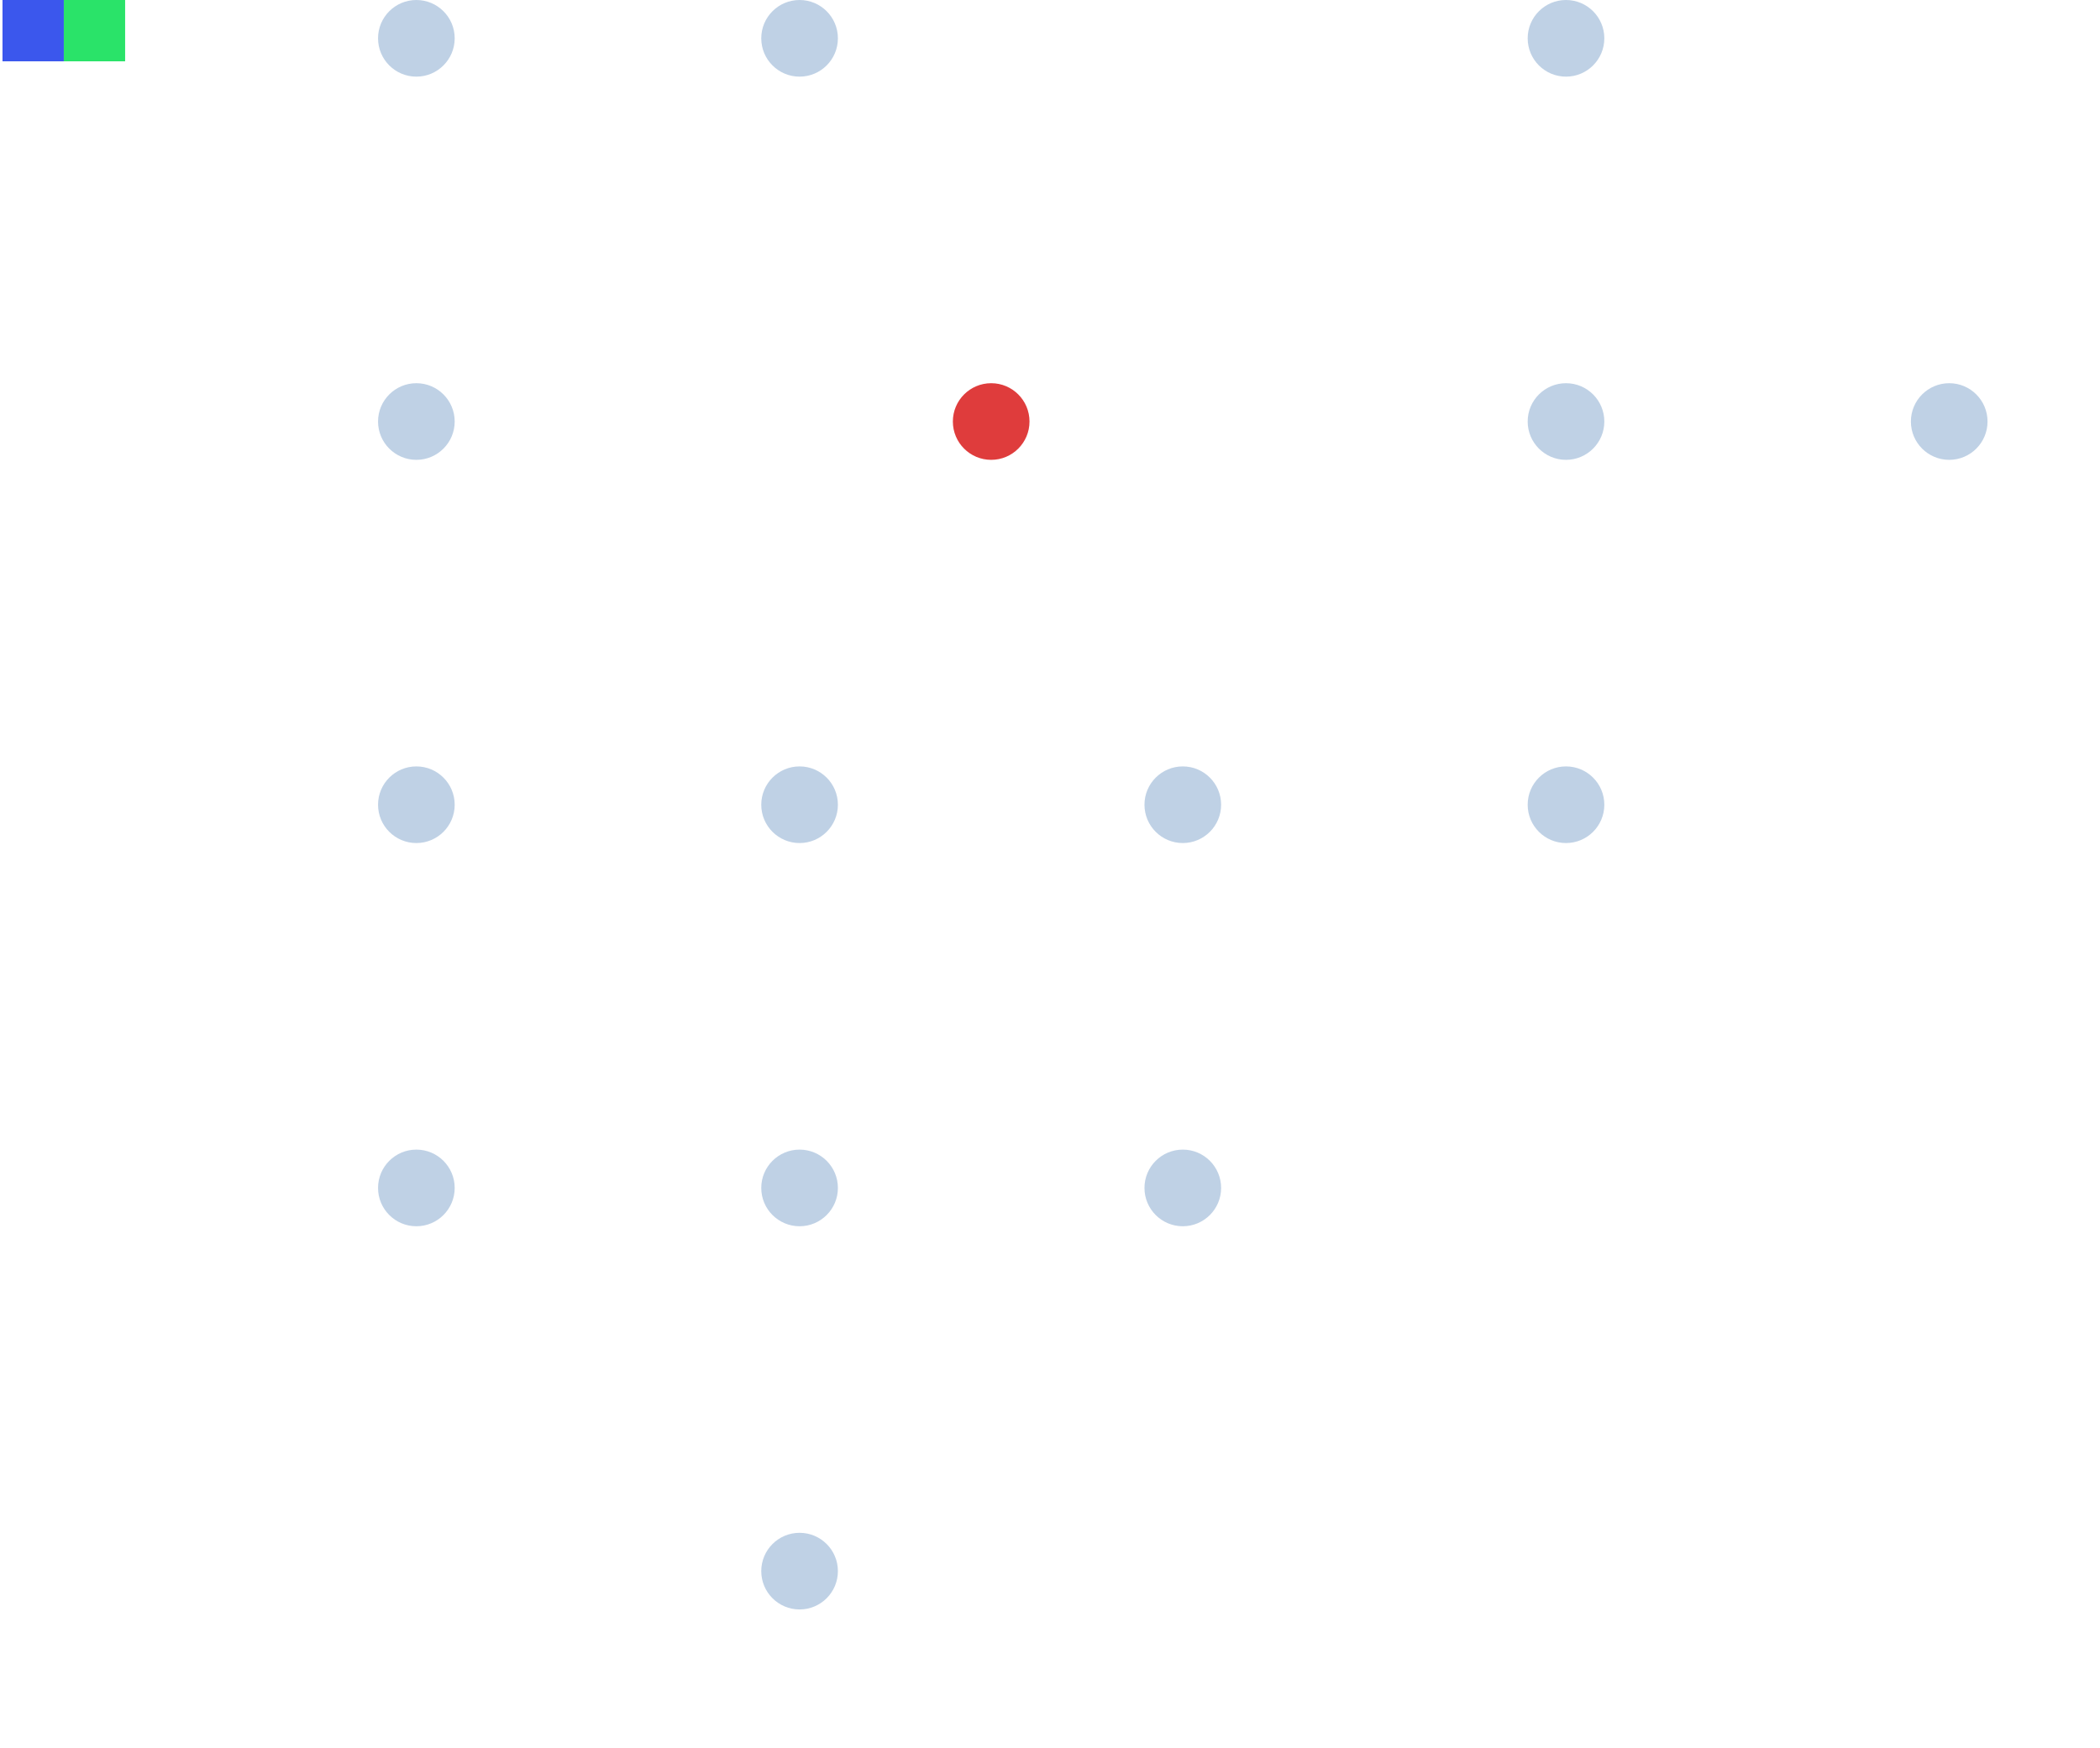
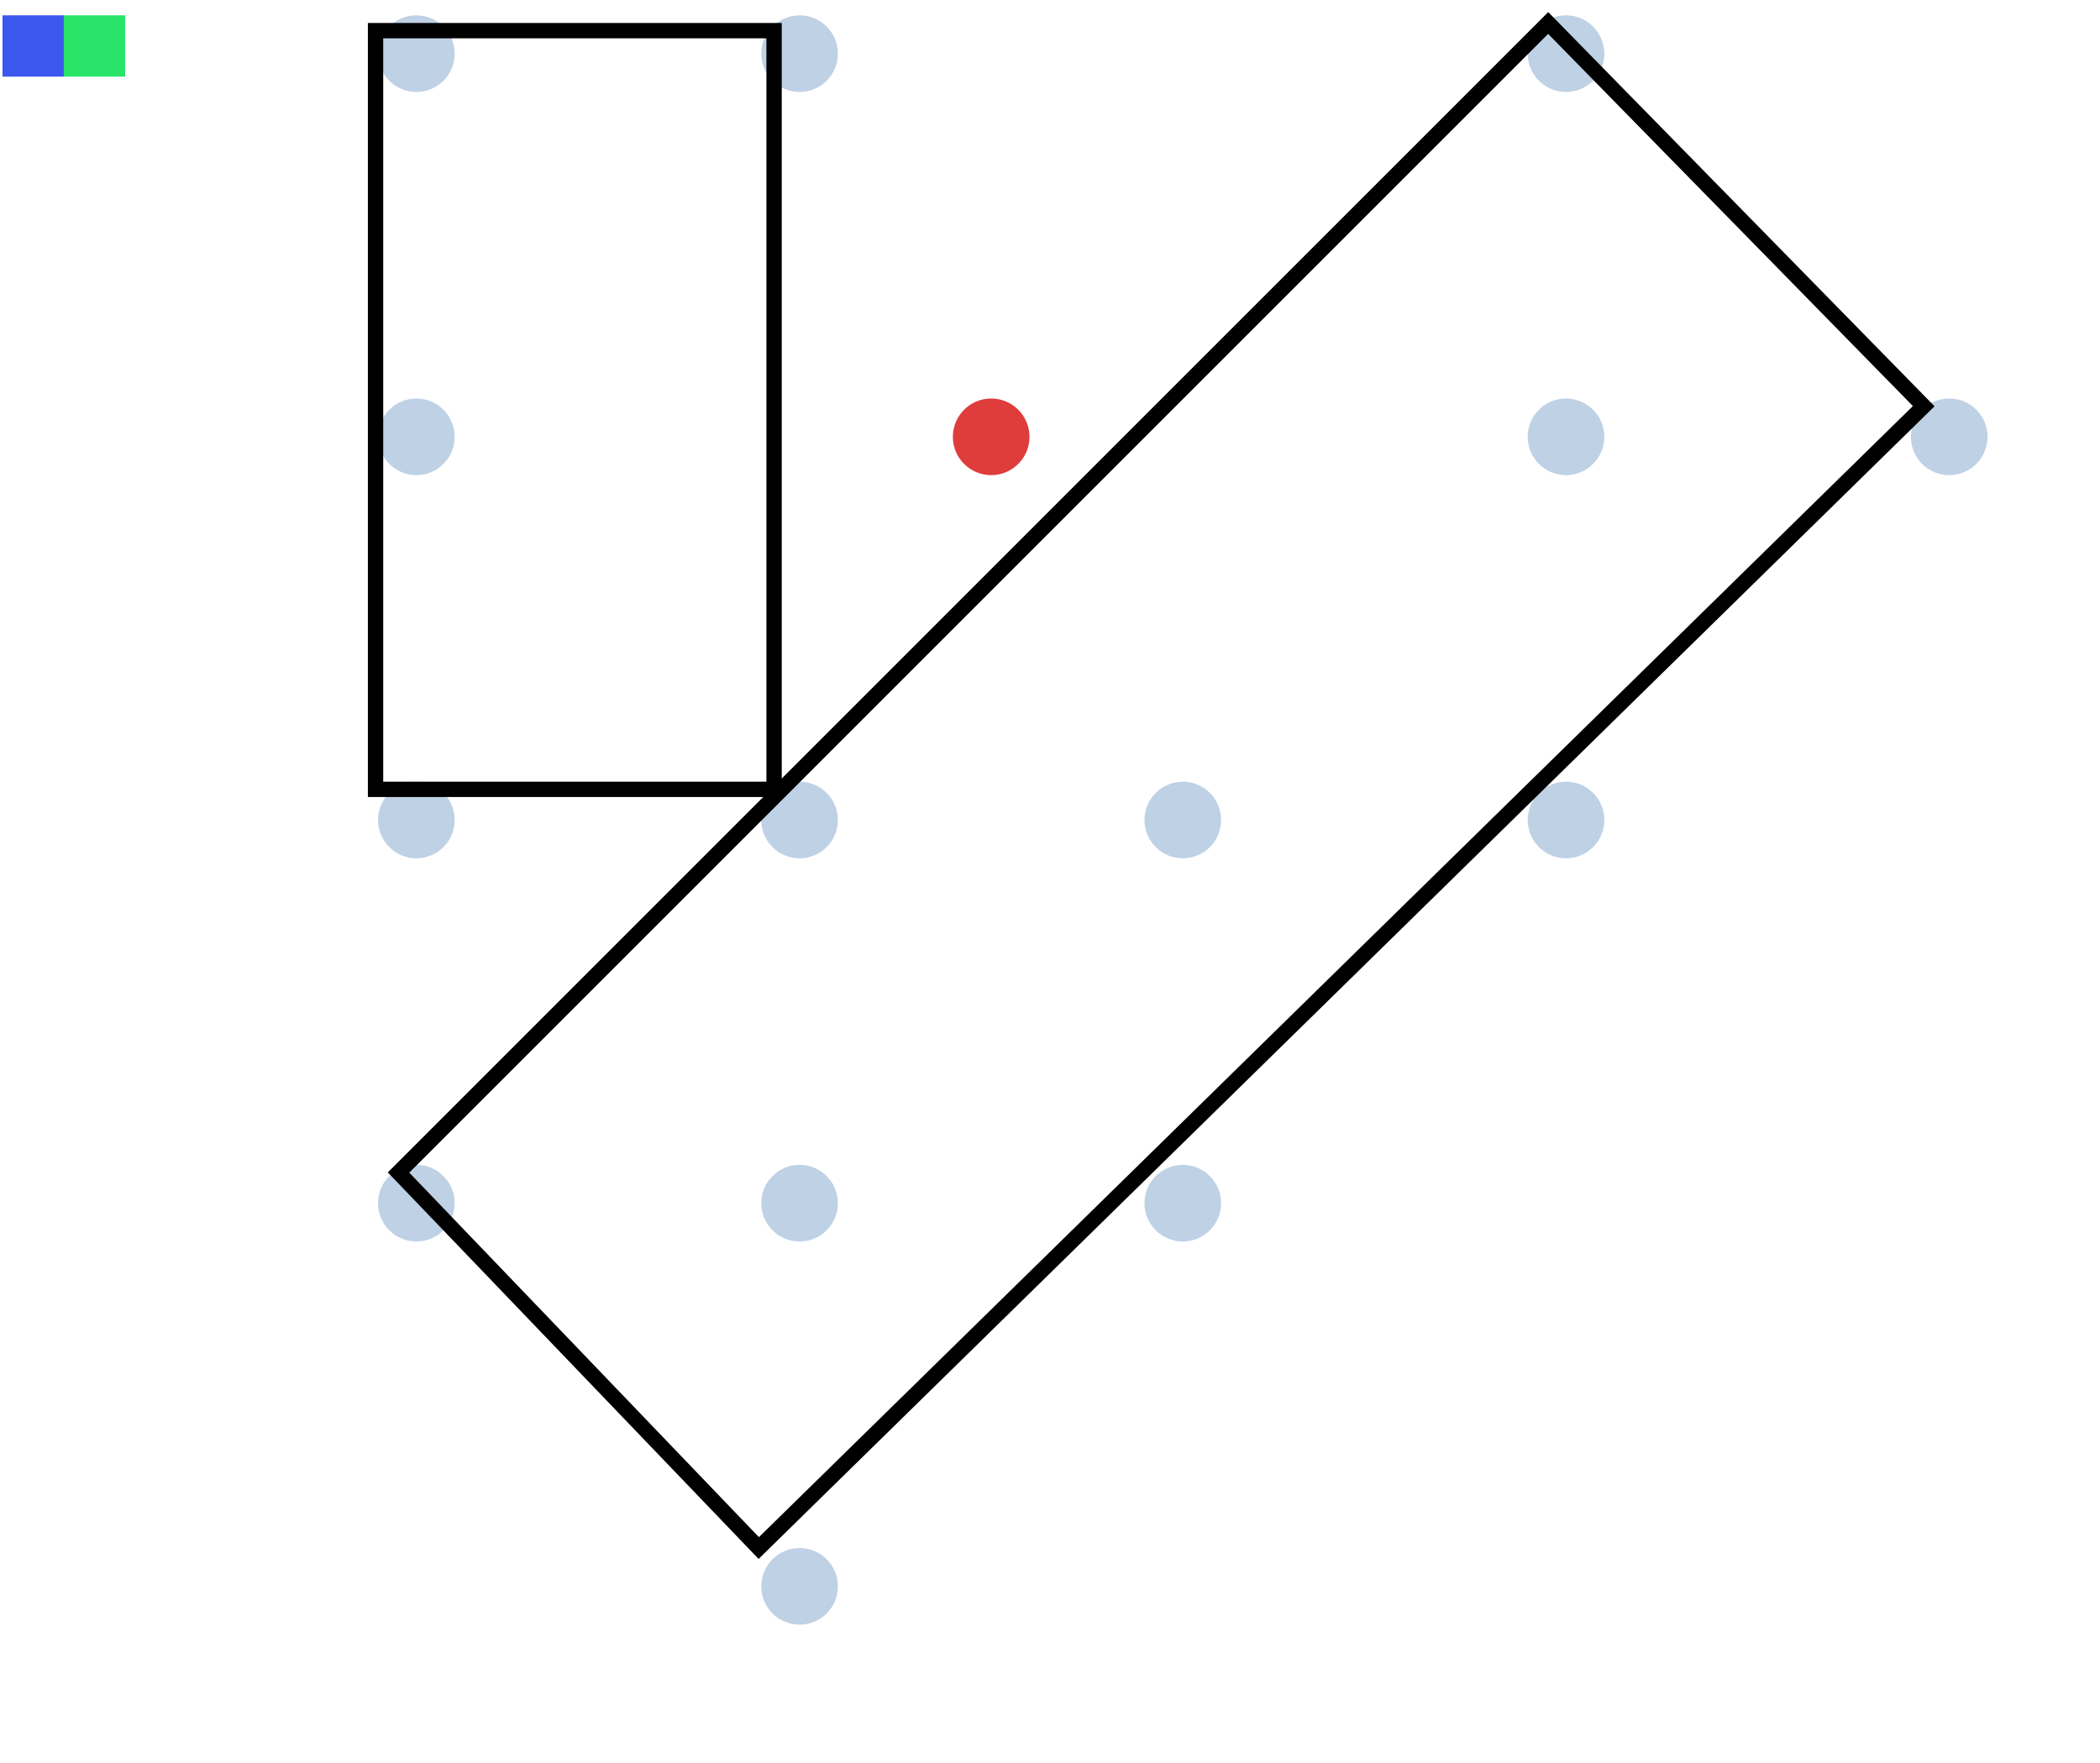
- <svg xmlns="http://www.w3.org/2000/svg" width="137" height="114" viewBox="0 0 137 114" fill="none">
-   <rect x="0.163" width="4" height="4" fill="#3B57ED" />
-   <rect x="4.163" width="4" height="4" fill="#2AE369" />
-   <rect x="24.663" y="75" width="5" height="5" rx="2.5" fill="#BFD1E5" />
-   <rect x="49.663" y="50" width="5" height="5" rx="2.5" fill="#BFD1E5" />
-   <rect x="49.663" y="75" width="5" height="5" rx="2.5" fill="#BFD1E5" />
-   <rect x="74.663" y="75" width="5" height="5" rx="2.5" fill="#BFD1E5" />
-   <rect x="49.663" y="100" width="5" height="5" rx="2.5" fill="#BFD1E5" />
-   <rect x="24.663" y="50" width="5" height="5" rx="2.5" fill="#BFD1E5" />
-   <rect x="62.163" y="25" width="5" height="5" rx="2.5" fill="#DF3C3C" />
-   <rect x="74.663" y="50" width="5" height="5" rx="2.5" fill="#BFD1E5" />
-   <rect x="99.663" y="50" width="5" height="5" rx="2.5" fill="#BFD1E5" />
-   <rect x="99.663" width="5" height="5" rx="2.5" fill="#BFD1E5" />
-   <rect x="24.663" width="5" height="5" rx="2.5" fill="#BFD1E5" />
-   <rect x="49.663" width="5" height="5" rx="2.5" fill="#BFD1E5" />
-   <rect x="24.663" y="25" width="5" height="5" rx="2.5" fill="#BFD1E5" />
-   <rect x="99.663" y="25" width="5" height="5" rx="2.5" fill="#BFD1E5" />
-   <rect x="124.663" y="25" width="5" height="5" rx="2.5" fill="#BFD1E5" />
+ <svg xmlns="http://www.w3.org/2000/svg" width="137" height="115" viewBox="0 0 137 115" fill="none">
+   <rect x="0.163" y="1" width="4" height="4" fill="#3B57ED" />
+   <rect x="4.163" y="1" width="4" height="4" fill="#2AE369" />
+   <rect x="24.663" y="76" width="5" height="5" rx="2.5" fill="#BFD1E5" />
+   <rect x="49.663" y="51" width="5" height="5" rx="2.5" fill="#BFD1E5" />
+   <rect x="49.663" y="76" width="5" height="5" rx="2.5" fill="#BFD1E5" />
+   <rect x="74.663" y="76" width="5" height="5" rx="2.5" fill="#BFD1E5" />
+   <rect x="49.663" y="101" width="5" height="5" rx="2.5" fill="#BFD1E5" />
+   <rect x="24.663" y="51" width="5" height="5" rx="2.5" fill="#BFD1E5" />
+   <rect x="62.163" y="26" width="5" height="5" rx="2.5" fill="#DF3C3C" />
+   <rect x="74.663" y="51" width="5" height="5" rx="2.5" fill="#BFD1E5" />
+   <rect x="99.663" y="51" width="5" height="5" rx="2.5" fill="#BFD1E5" />
+   <rect x="99.663" y="1" width="5" height="5" rx="2.5" fill="#BFD1E5" />
+   <rect x="24.663" y="1" width="5" height="5" rx="2.5" fill="#BFD1E5" />
+   <rect x="49.663" y="1" width="5" height="5" rx="2.5" fill="#BFD1E5" />
+   <rect x="24.663" y="26" width="5" height="5" rx="2.5" fill="#BFD1E5" />
+   <rect x="99.663" y="26" width="5" height="5" rx="2.5" fill="#BFD1E5" />
+   <rect x="124.663" y="26" width="5" height="5" rx="2.5" fill="#BFD1E5" />
+   <path d="M101 1.5L26 76.5L49.5 101L125.5 26.5L101 1.5Z" stroke="black" />
+   <path d="M50.5 2H24.5V51.5H50.5V2Z" stroke="black" />
</svg>
